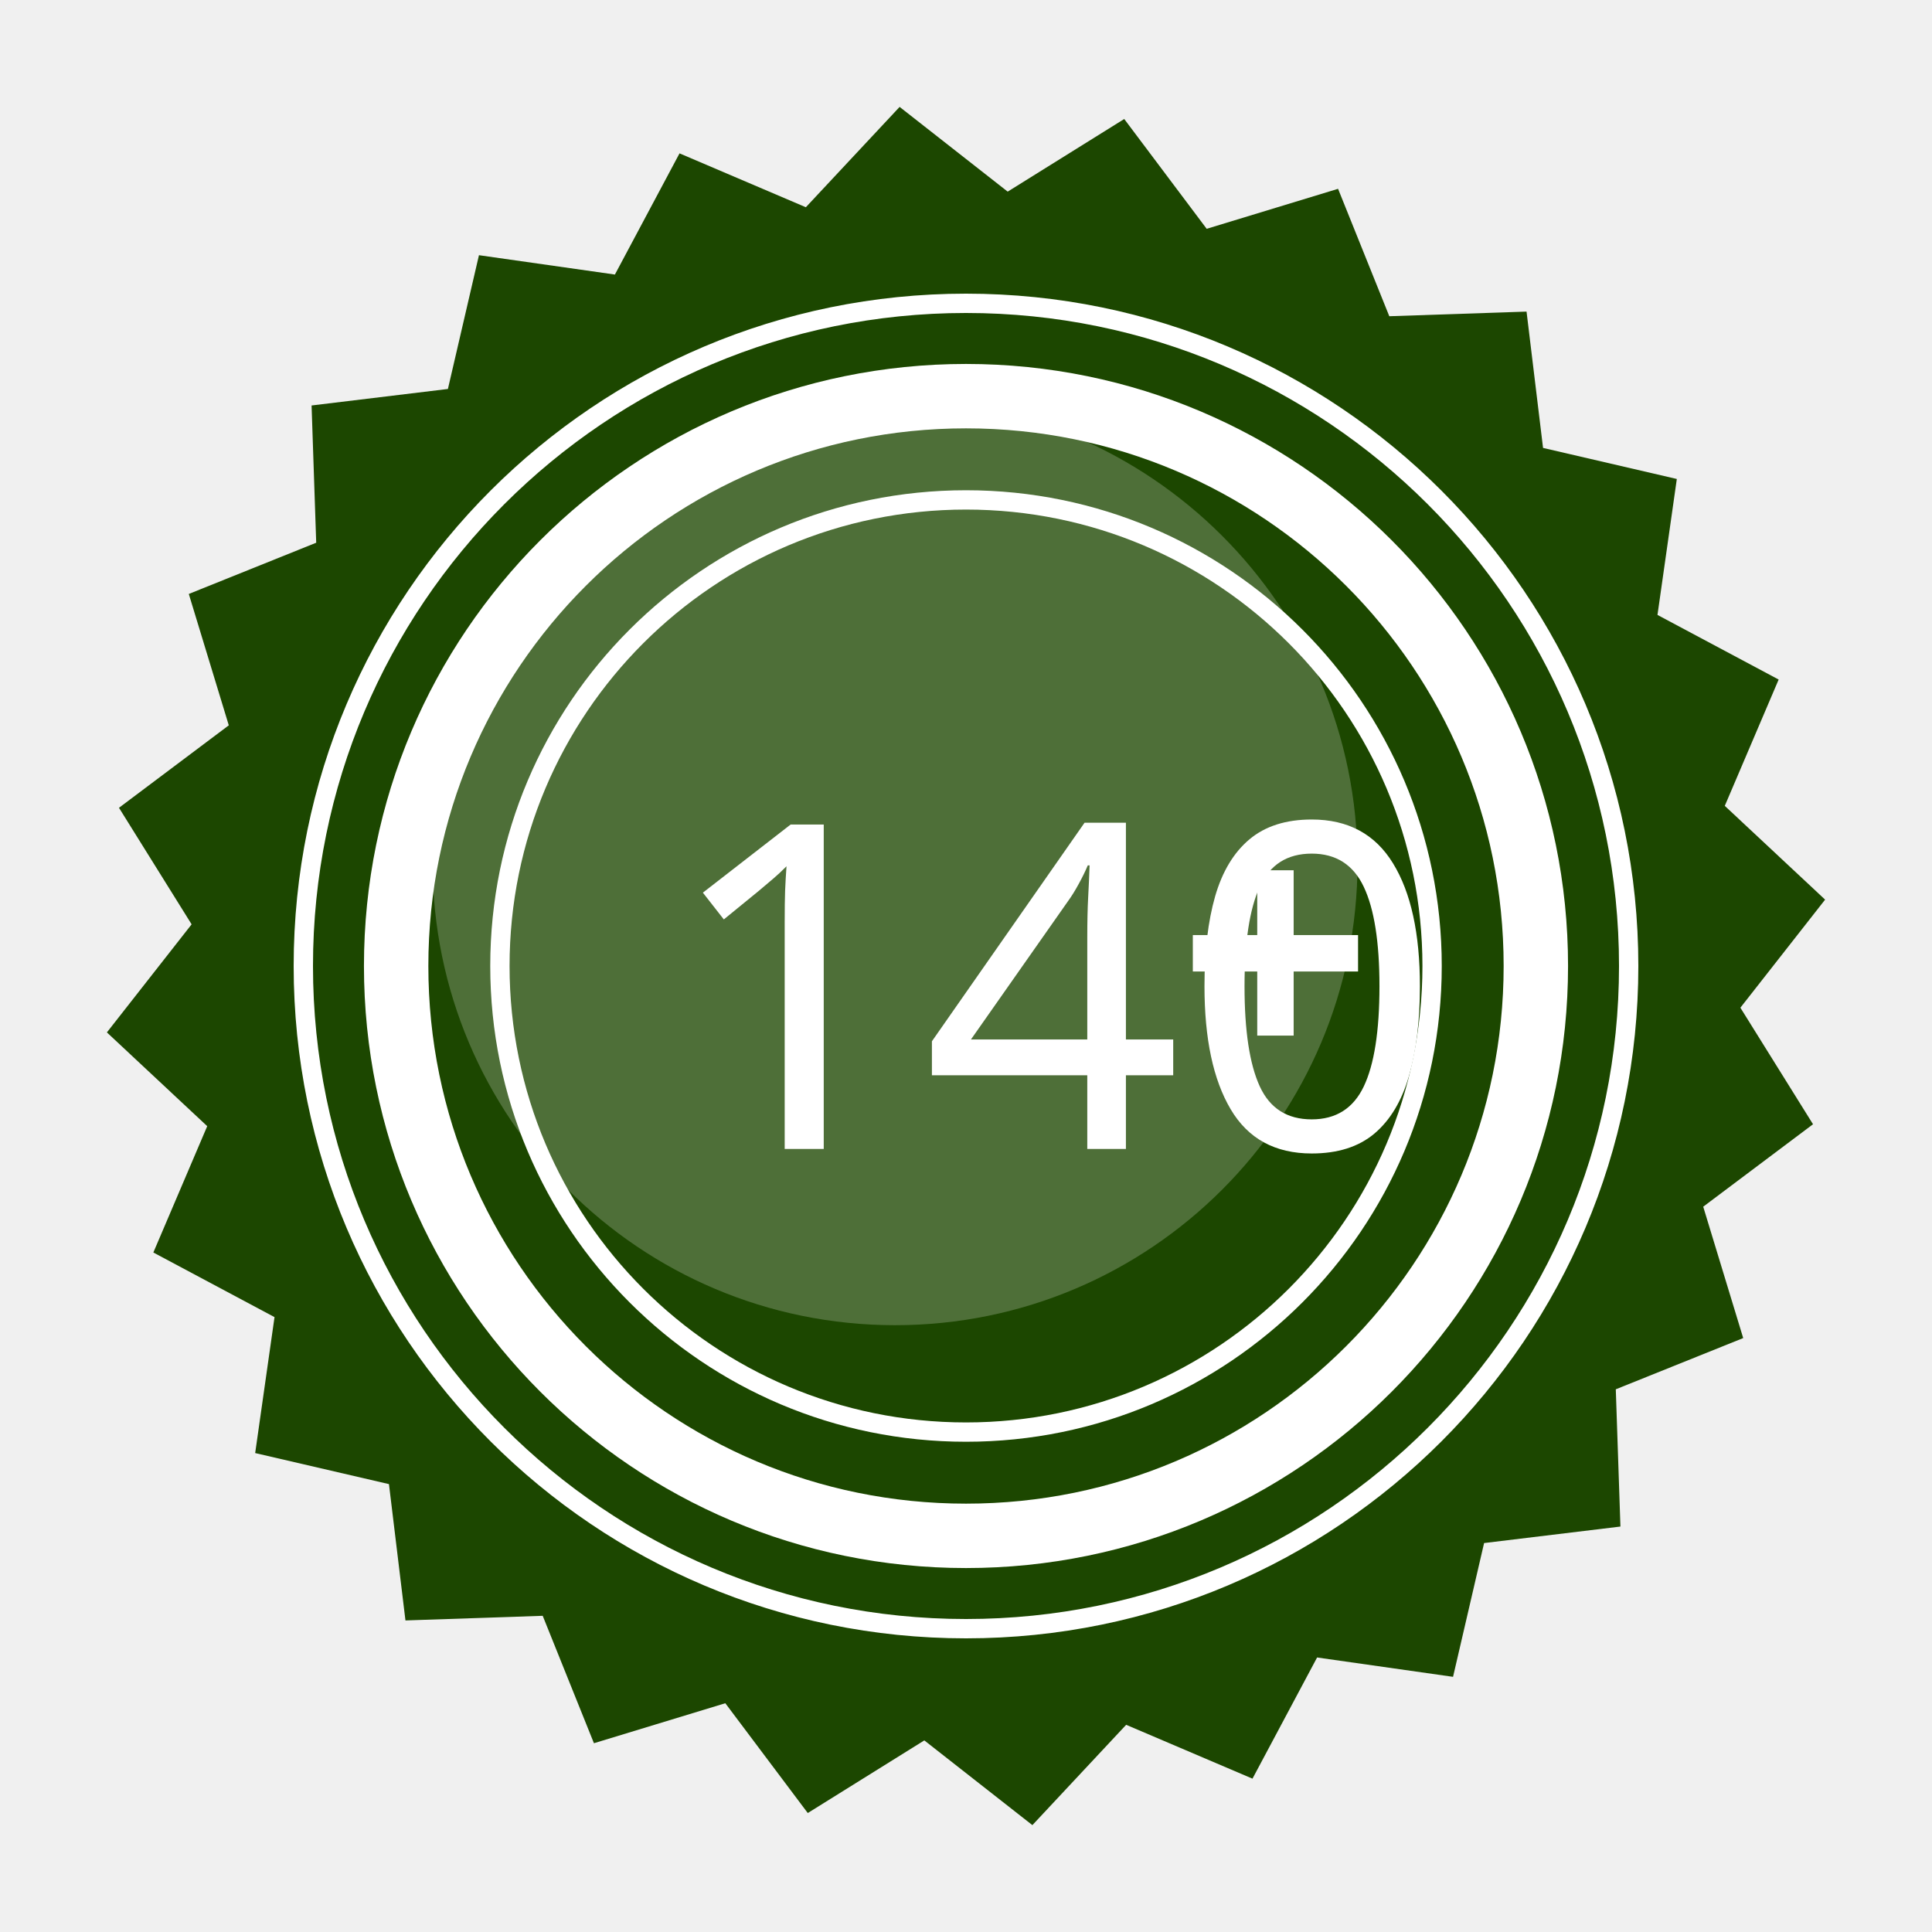
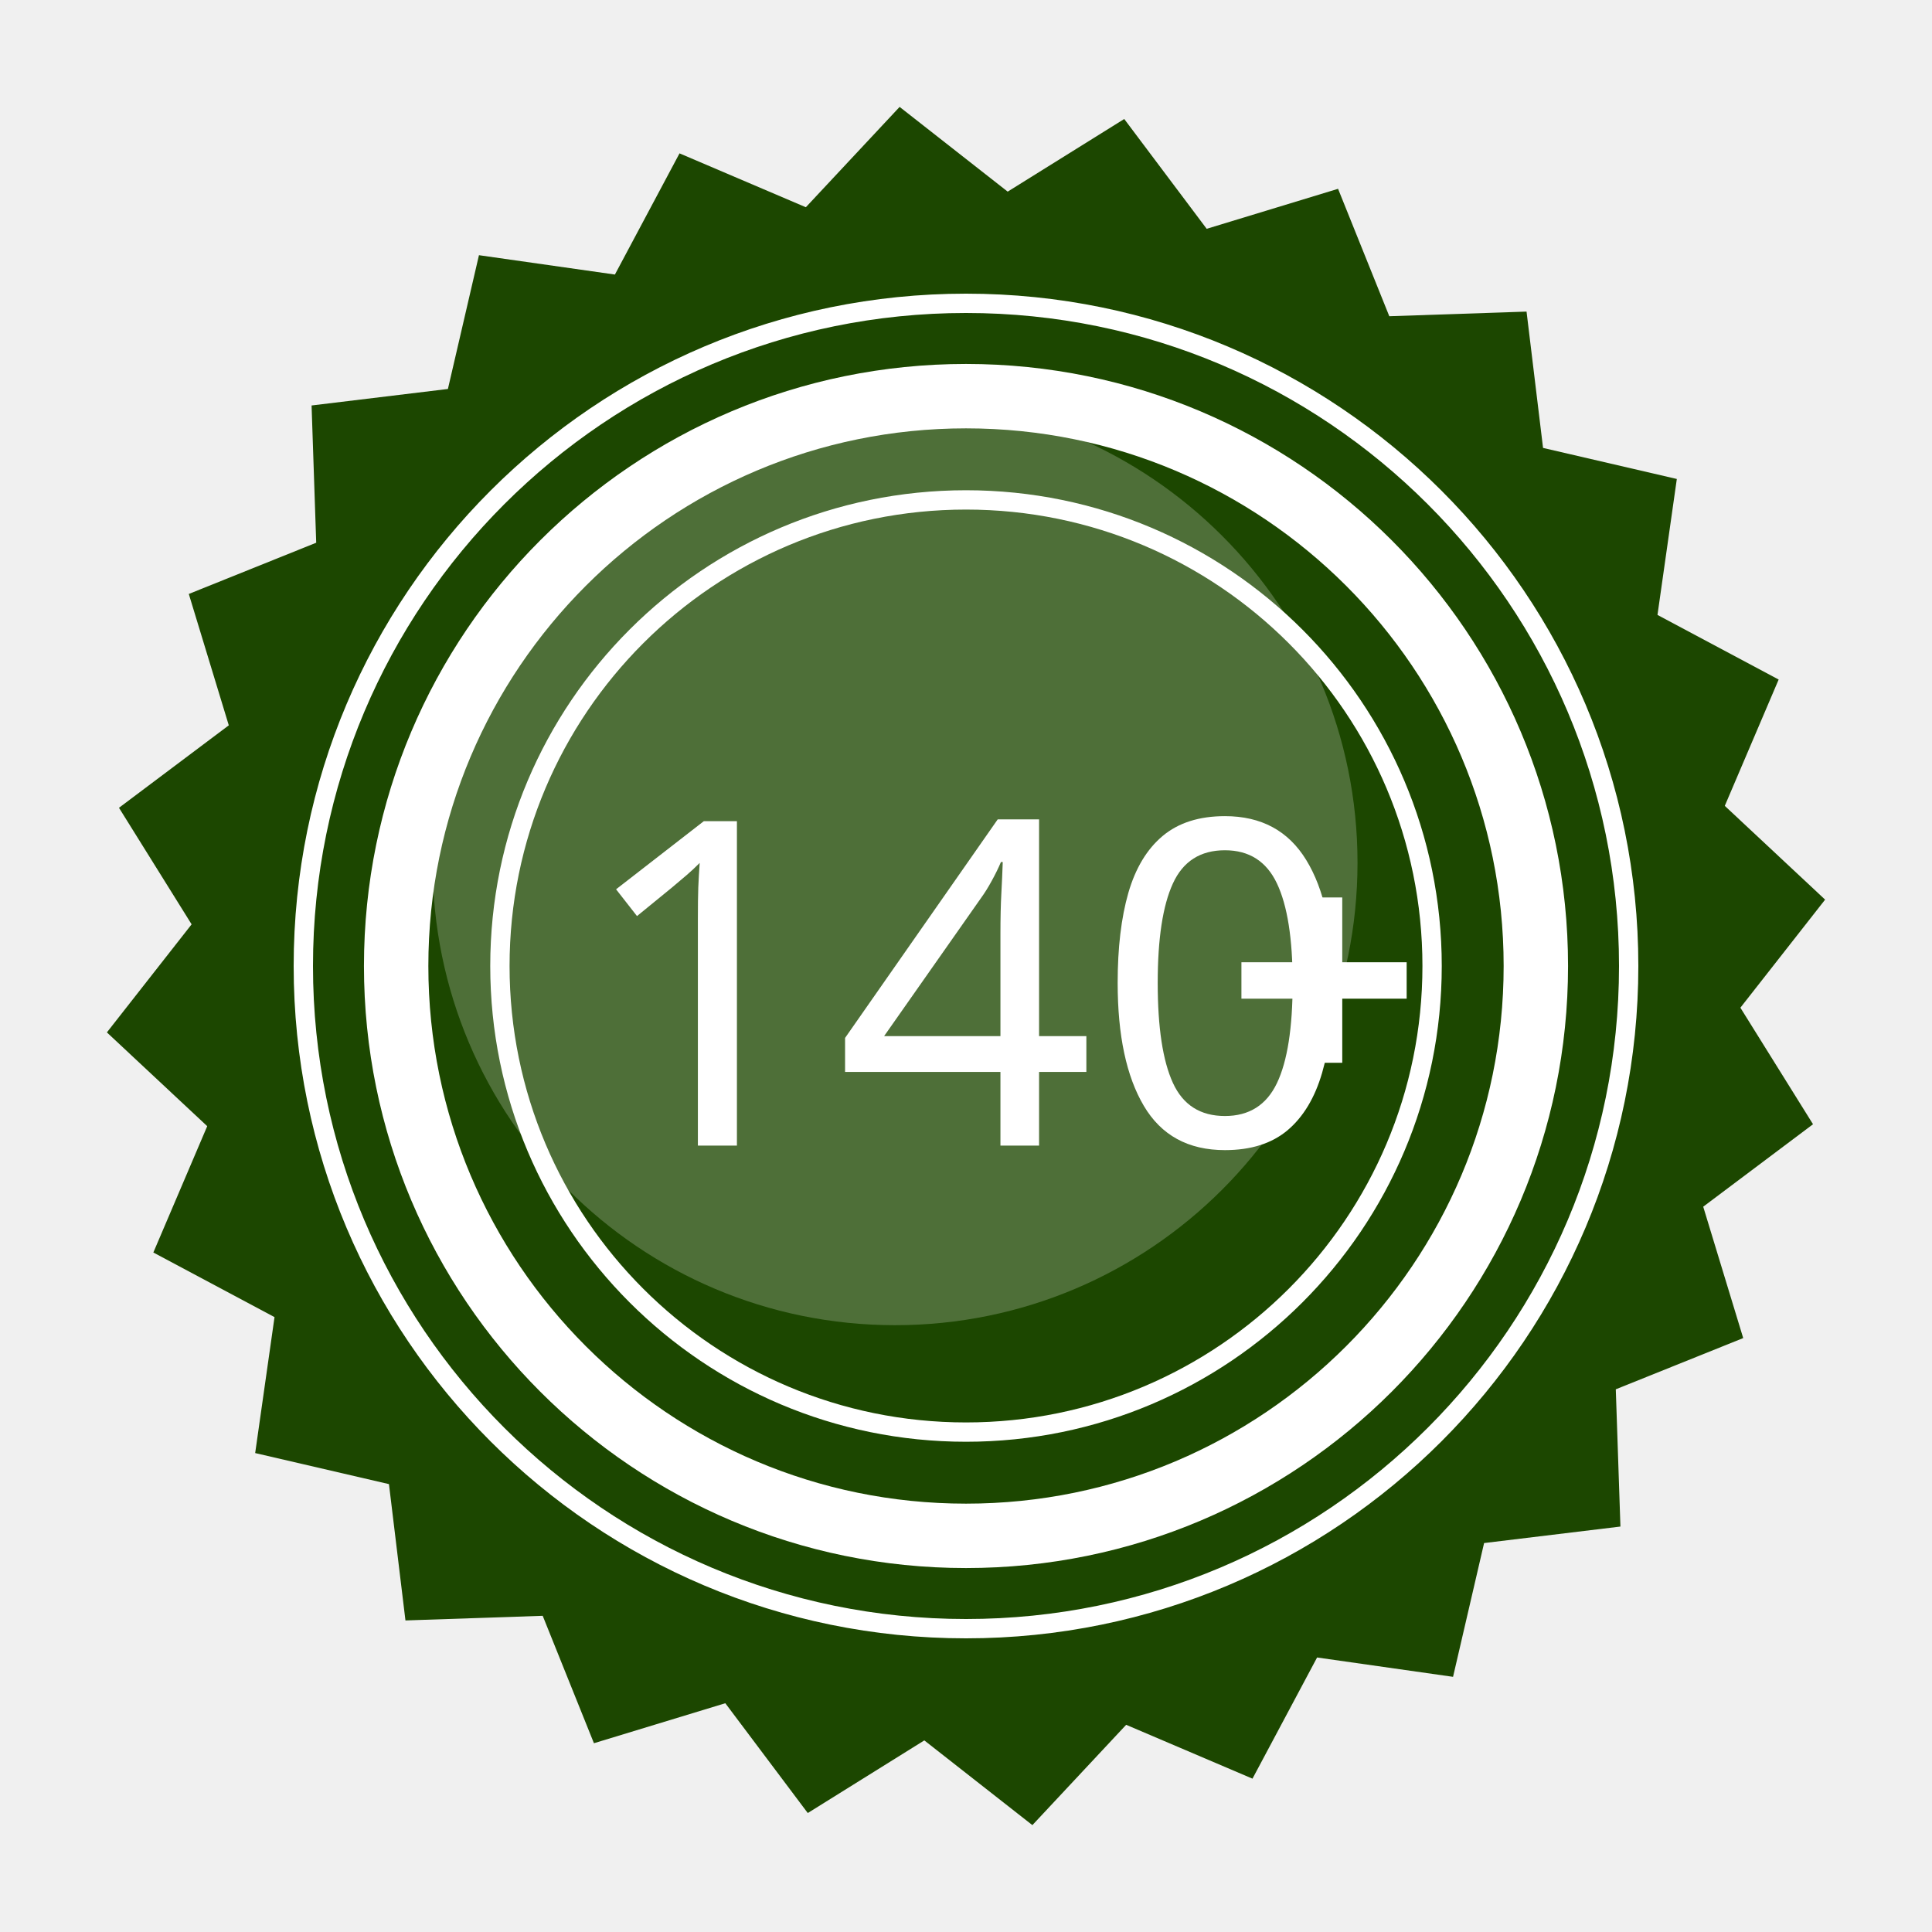
<svg xmlns="http://www.w3.org/2000/svg" width="300mm" height="300mm" viewBox="0 0 300 300" version="1.1" id="svg5" xml:space="preserve">
  <defs id="defs2" />
  <g id="layer1">
    <path style="fill:#1c4700;fill-opacity:1;stroke:none;stroke-width:3;stroke-linejoin:round;stroke-miterlimit:1;stroke-dasharray:none;stroke-opacity:1" id="path234" d="m 161.578,148.955 -9.928,7.455 3.616,11.878 -11.52,4.632 0.419,12.409 -12.326,1.492 -2.807,12.095 -12.292,-1.749 -5.842,10.956 -11.421,-4.87 -8.478,9.071 -9.771,-7.66 -10.537,6.567 -7.455,-9.928 -11.878,3.616 -4.632,-11.52 -12.409,0.419 -1.492,-12.326 -12.095,-2.807 1.749,-12.292 -10.956,-5.842 4.871,-11.421 -9.071,-8.478 7.66,-9.771 -6.567,-10.537 9.928,-7.455 -3.616,-11.878 11.52,-4.632 -0.419,-12.409 12.326,-1.492 2.807,-12.095 12.292,1.749 5.842,-10.956 11.421,4.871 8.478,-9.071 9.771,7.66 10.537,-6.567 7.455,9.928 11.878,-3.616 4.632,11.52 12.409,-0.419 1.492,12.326 12.095,2.807 -1.749,12.292 10.956,5.842 -4.871,11.421 9.071,8.478 -7.66,9.771 z" transform="matrix(1.717463,0,0,1.717463,4.021088,-81.25374)" />
    <circle style="opacity:0.219;fill:#ffffff;fill-opacity:1;stroke:none;stroke-width:10.449;stroke-linejoin:round;stroke-miterlimit:1" id="path512" cx="138.985" cy="133.966" r="71.809" />
    <circle style="fill:none;fill-opacity:1;stroke:#ffffff;stroke-width:10;stroke-linejoin:round;stroke-miterlimit:1;stroke-dasharray:none;stroke-opacity:1" id="path7812" cx="150" cy="150" r="88.486" />
-     <g id="g2" transform="translate(2.175084,3.291363)">
-       <text xml:space="preserve" style="font-style:normal;font-variant:normal;font-weight:normal;font-stretch:normal;font-size:70.556px;line-height:1.25;font-family:'DIN Condensed';-inkscape-font-specification:'DIN Condensed, Normal';font-variant-ligatures:normal;font-variant-caps:normal;font-variant-numeric:normal;font-variant-east-asian:normal;fill:#ffffff;fill-opacity:1;stroke:none;stroke-width:0.265" x="100.689" y="175.118" id="text10620">
-         <tspan id="tspan10618" style="font-style:normal;font-variant:normal;font-weight:normal;font-stretch:normal;font-size:70.556px;font-family:'DIN Condensed';-inkscape-font-specification:'DIN Condensed, Normal';font-variant-ligatures:normal;font-variant-caps:normal;font-variant-numeric:normal;font-variant-east-asian:normal;fill:#ffffff;stroke-width:0.265" x="100.689" y="175.118">140</tspan>
+     <g id="g2" transform="translate(-8.699947,2.770269)">
+       <text xml:space="preserve" x="98.083" y="175.118" id="text10620">
+         <tspan id="tspan10618" style="font-style:normal;font-variant:normal;font-weight:normal;font-stretch:normal;font-size:70.556px;font-family:Impact;-inkscape-font-specification:Impact;font-variant-ligatures:normal;font-variant-caps:normal;font-variant-numeric:normal;font-variant-east-asian:normal;letter-spacing:0px;fill:#ffffff;stroke-width:0.265" x="98.083" y="175.118">140</tspan>
      </text>
-       <text xml:space="preserve" style="font-style:normal;font-variant:normal;font-weight:bold;font-stretch:condensed;font-size:52.917px;line-height:1.25;font-family:'DIN Condensed';-inkscape-font-specification:'DIN Condensed, Bold Condensed';font-variant-ligatures:normal;font-variant-caps:normal;font-variant-numeric:normal;font-variant-east-asian:normal;fill:#000000;fill-opacity:1;stroke:none;stroke-width:0.265" x="180.766" y="163.388" id="text28405">
-         <tspan id="tspan28403" style="font-style:normal;font-variant:normal;font-weight:bold;font-stretch:condensed;font-size:52.917px;font-family:'DIN Condensed';-inkscape-font-specification:'DIN Condensed, Bold Condensed';font-variant-ligatures:normal;font-variant-caps:normal;font-variant-numeric:normal;font-variant-east-asian:normal;fill:#ffffff;stroke-width:0.265" x="180.766" y="163.388">+</tspan>
+       <text xml:space="preserve" style="font-style:normal;font-variant:normal;font-weight:bold;font-stretch:normal;font-size:52.917px;line-height:1.25;font-family:Impact;-inkscape-font-specification:'Impact Bold';font-variant-ligatures:normal;font-variant-caps:normal;font-variant-numeric:normal;font-variant-east-asian:normal;letter-spacing:0px;fill:#000000;fill-opacity:1;stroke:none;stroke-width:0.265" x="199.188" y="168.133" id="text28405">
+         <tspan id="tspan28403" style="font-style:normal;font-variant:normal;font-weight:bold;font-stretch:normal;font-size:52.917px;font-family:Impact;-inkscape-font-specification:'Impact Bold';font-variant-ligatures:normal;font-variant-caps:normal;font-variant-numeric:normal;font-variant-east-asian:normal;letter-spacing:0px;fill:#ffffff;stroke-width:0.265" x="199.188" y="168.133">+</tspan>
      </text>
    </g>
    <circle style="fill:none;fill-opacity:1;stroke:#ffffff;stroke-width:3;stroke-linejoin:round;stroke-miterlimit:1;stroke-dasharray:none;stroke-opacity:1" id="circle19916-2" r="102.9" cy="150" cx="150" />
    <circle style="fill:none;fill-opacity:1;stroke:#ffffff;stroke-width:3;stroke-linejoin:round;stroke-miterlimit:1;stroke-dasharray:none;stroke-opacity:1" id="circle19918" r="72.375" cy="150" cx="150" />
  </g>
  <style type="text/css" id="style1">
	.st0{fill:#000000;}
</style>
  <style type="text/css" id="style1-4">
	.st0{fill:#000000;}
</style>
  <style type="text/css" id="style1-0">
	.st0{fill:#000000;}
</style>
  <style type="text/css" id="style1-9">
	.st0{fill:#000000;}
</style>
  <style type="text/css" id="style1-5">
	.st0{fill:#000000;}
</style>
  <style type="text/css" id="style1-3">
	.st0{fill:#000000;}
</style>
</svg>
